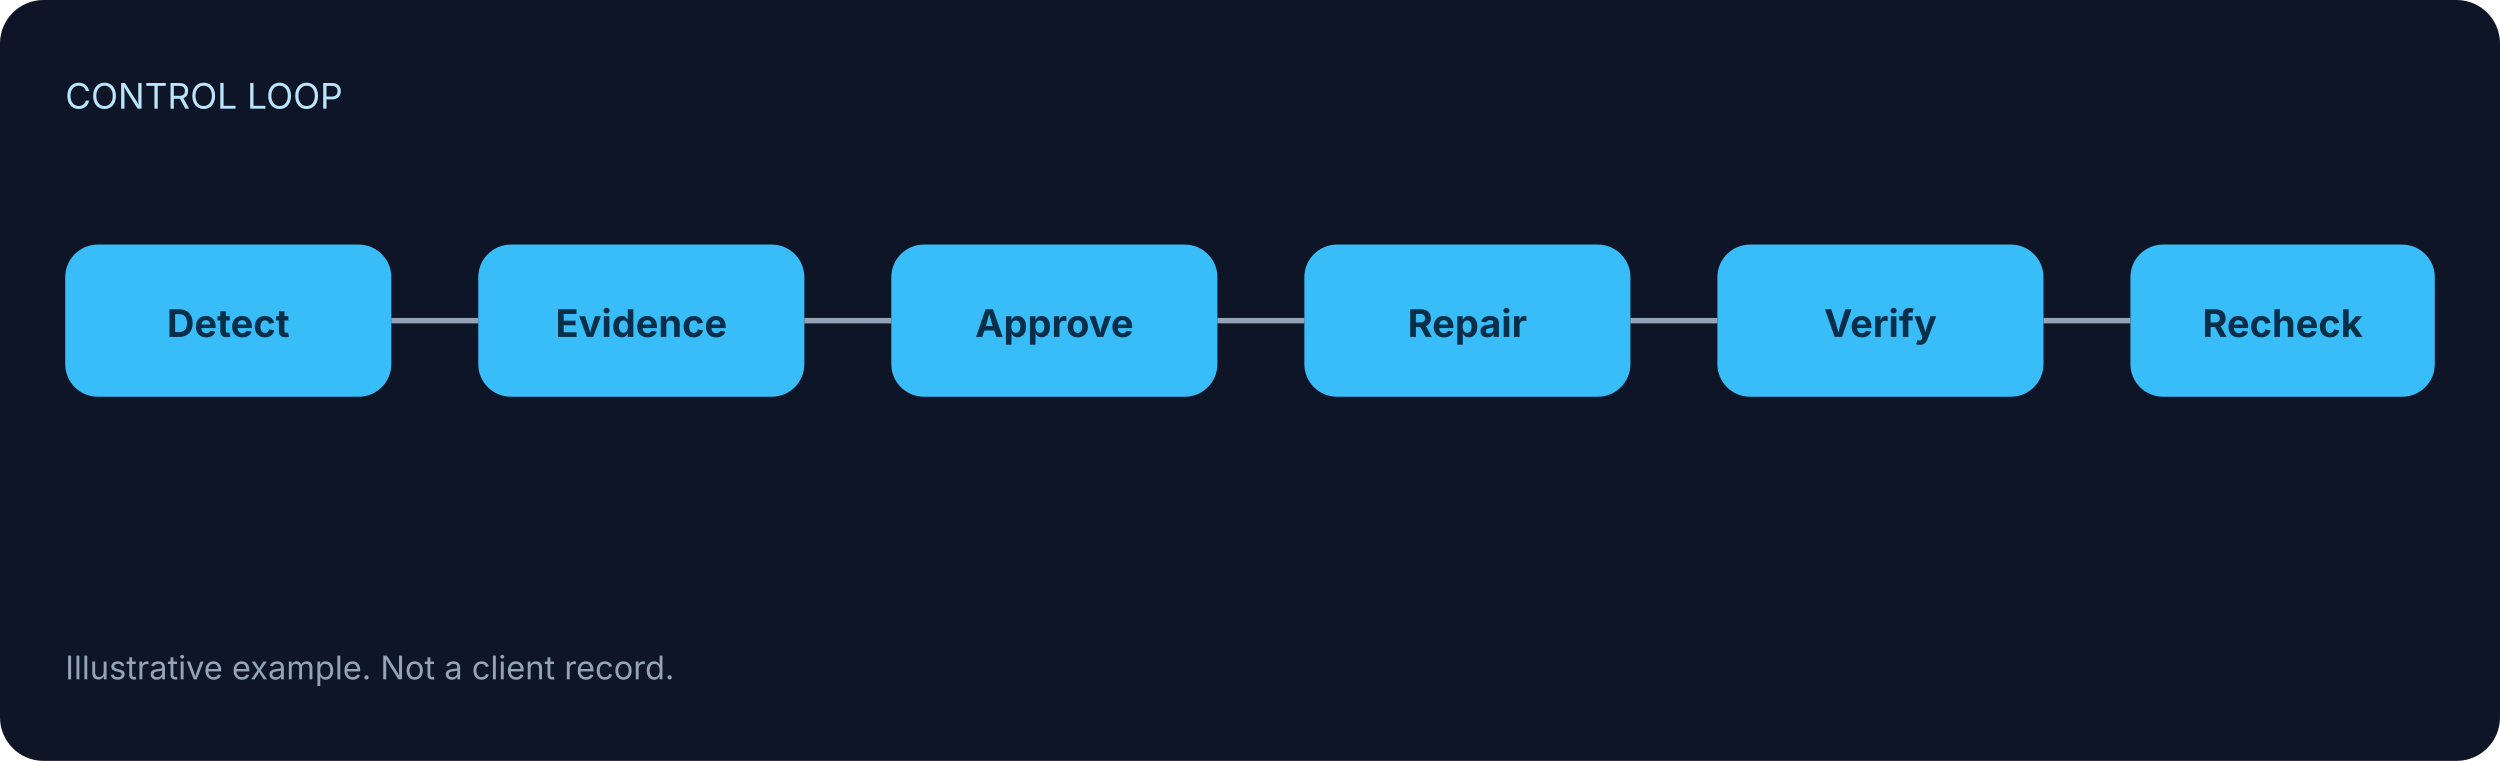
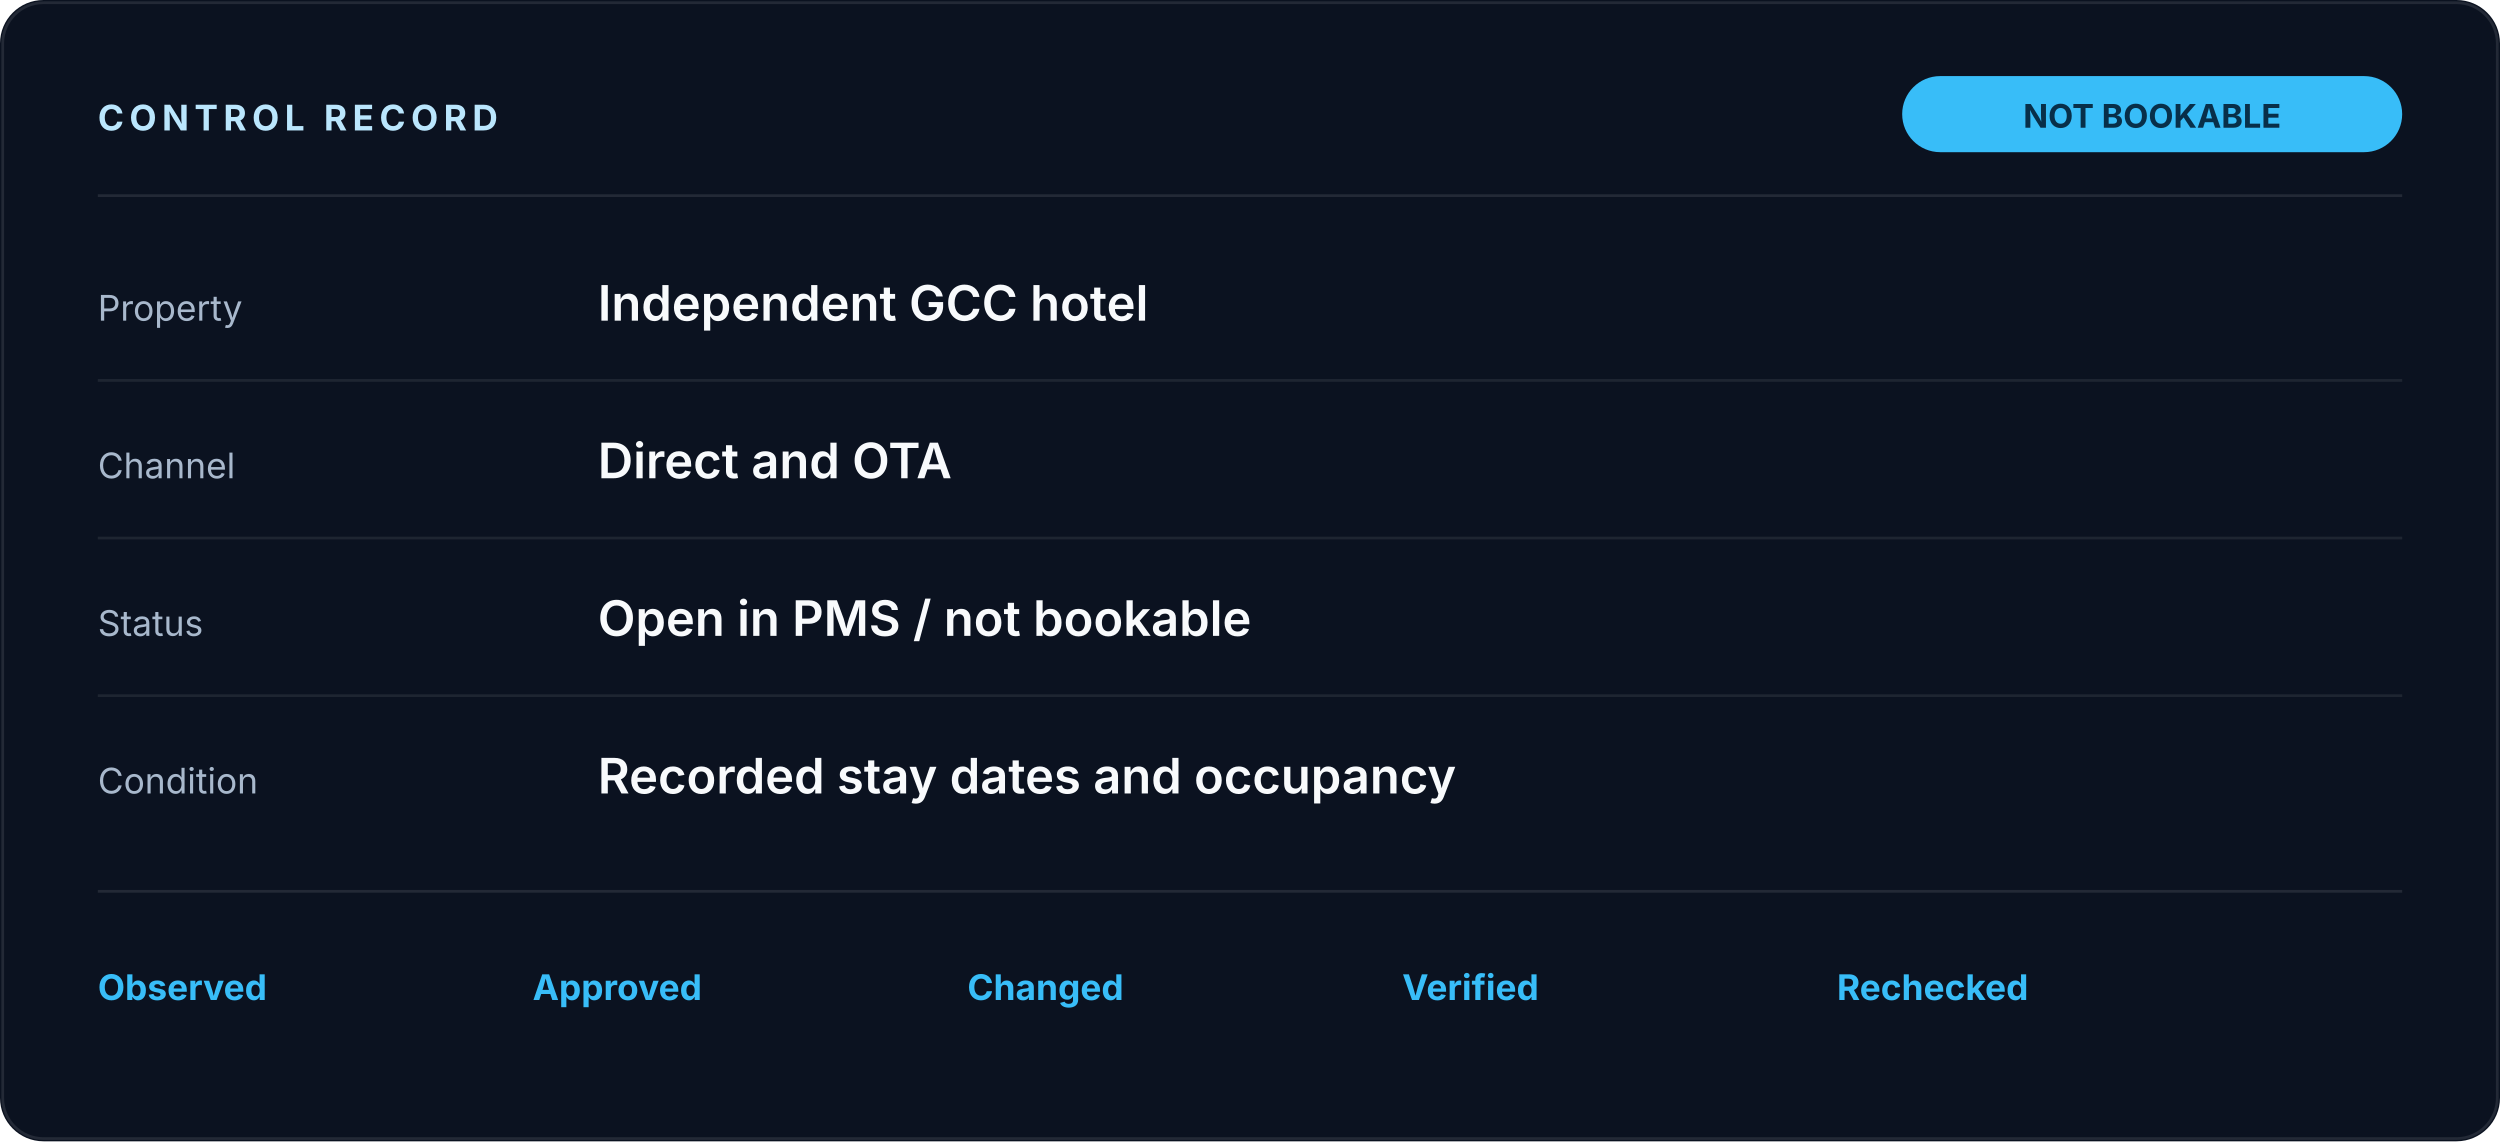
- <svg xmlns="http://www.w3.org/2000/svg" viewBox="0 0 920 280" role="img" aria-labelledby="title desc">
-   <rect width="920" height="280" rx="16" fill="#0d1526" />
-   <g font-family="Inter, Arial, sans-serif" font-size="14" font-weight="700" fill="#082f49">
-     <rect x="24" y="90" width="120" height="56" rx="12" fill="#38bdf8" />
-     <text x="84" y="124" text-anchor="middle">Detect</text>
-     <rect x="176" y="90" width="120" height="56" rx="12" fill="#38bdf8" />
-     <text x="236" y="124" text-anchor="middle">Evidence</text>
-     <rect x="328" y="90" width="120" height="56" rx="12" fill="#38bdf8" />
-     <text x="388" y="124" text-anchor="middle">Approve</text>
-     <rect x="480" y="90" width="120" height="56" rx="12" fill="#38bdf8" />
-     <text x="540" y="124" text-anchor="middle">Repair</text>
-     <rect x="632" y="90" width="120" height="56" rx="12" fill="#38bdf8" />
-     <text x="692" y="124" text-anchor="middle">Verify</text>
-     <rect x="784" y="90" width="112" height="56" rx="12" fill="#38bdf8" />
-     <text x="840" y="124" text-anchor="middle">Recheck</text>
+ <svg xmlns="http://www.w3.org/2000/svg" viewBox="0 0 920 420" role="img" aria-labelledby="title desc">
+   <rect width="920" height="420" rx="16" fill="#0b1220" />
+   <rect x="1" y="1" width="918" height="418" rx="15" fill="none" stroke="rgba(255,255,255,0.1)" />
+   <text x="36" y="48" font-family="Inter, Arial, sans-serif" font-size="13" font-weight="700" letter-spacing="2" fill="#bae6fd">CONTROL RECORD</text>
+   <rect x="700" y="28" width="184" height="28" rx="14" fill="#38bdf8" />
+   <text x="792" y="47" font-family="Inter, Arial, sans-serif" font-size="12" font-weight="700" text-anchor="middle" fill="#082f49">NOT BOOKABLE</text>
+   <line x1="36" y1="72" x2="884" y2="72" stroke="rgba(255,255,255,0.1)" />
+   <g font-family="Inter, Arial, sans-serif">
+     <text x="36" y="118" font-size="13" fill="#a8b8cc">Property</text>
+     <text x="220" y="118" font-size="18" font-weight="600" fill="#f8fafc">Independent GCC hotel</text>
+     <line x1="36" y1="140" x2="884" y2="140" stroke="rgba(255,255,255,0.08)" />
+     <text x="36" y="176" font-size="13" fill="#a8b8cc">Channel</text>
+     <text x="220" y="176" font-size="18" font-weight="600" fill="#f8fafc">Direct and OTA</text>
+     <line x1="36" y1="198" x2="884" y2="198" stroke="rgba(255,255,255,0.08)" />
+     <text x="36" y="234" font-size="13" fill="#a8b8cc">Status</text>
+     <text x="220" y="234" font-size="18" font-weight="600" fill="#f8fafc">Open in PMS / not bookable</text>
+     <line x1="36" y1="256" x2="884" y2="256" stroke="rgba(255,255,255,0.08)" />
+     <text x="36" y="292" font-size="13" fill="#a8b8cc">Condition</text>
+     <text x="220" y="292" font-size="18" font-weight="600" fill="#f8fafc">Recorded stay dates and occupancy</text>
  </g>
-   <g fill="none" stroke="#94a3b8" stroke-width="2">
-     <path d="M144 118h32M296 118h32M448 118h32M600 118h32M752 118h32" />
+   <line x1="36" y1="328" x2="884" y2="328" stroke="rgba(255,255,255,0.1)" />
+   <g font-family="Inter, Arial, sans-serif" font-size="13" font-weight="700" fill="#38bdf8">
+     <text x="36" y="368">Observed</text>
+     <text x="196" y="368">Approved</text>
+     <text x="356" y="368">Changed</text>
+     <text x="516" y="368">Verified</text>
+     <text x="676" y="368">Rechecked</text>
  </g>
-   <text x="24" y="40" font-family="Inter, Arial, sans-serif" font-size="13" fill="#bae6fd">CONTROL LOOP</text>
-   <text x="24" y="250" font-family="Inter, Arial, sans-serif" font-size="12" fill="#94a3b8">Illustrative example. Not a client record.</text>
</svg>
